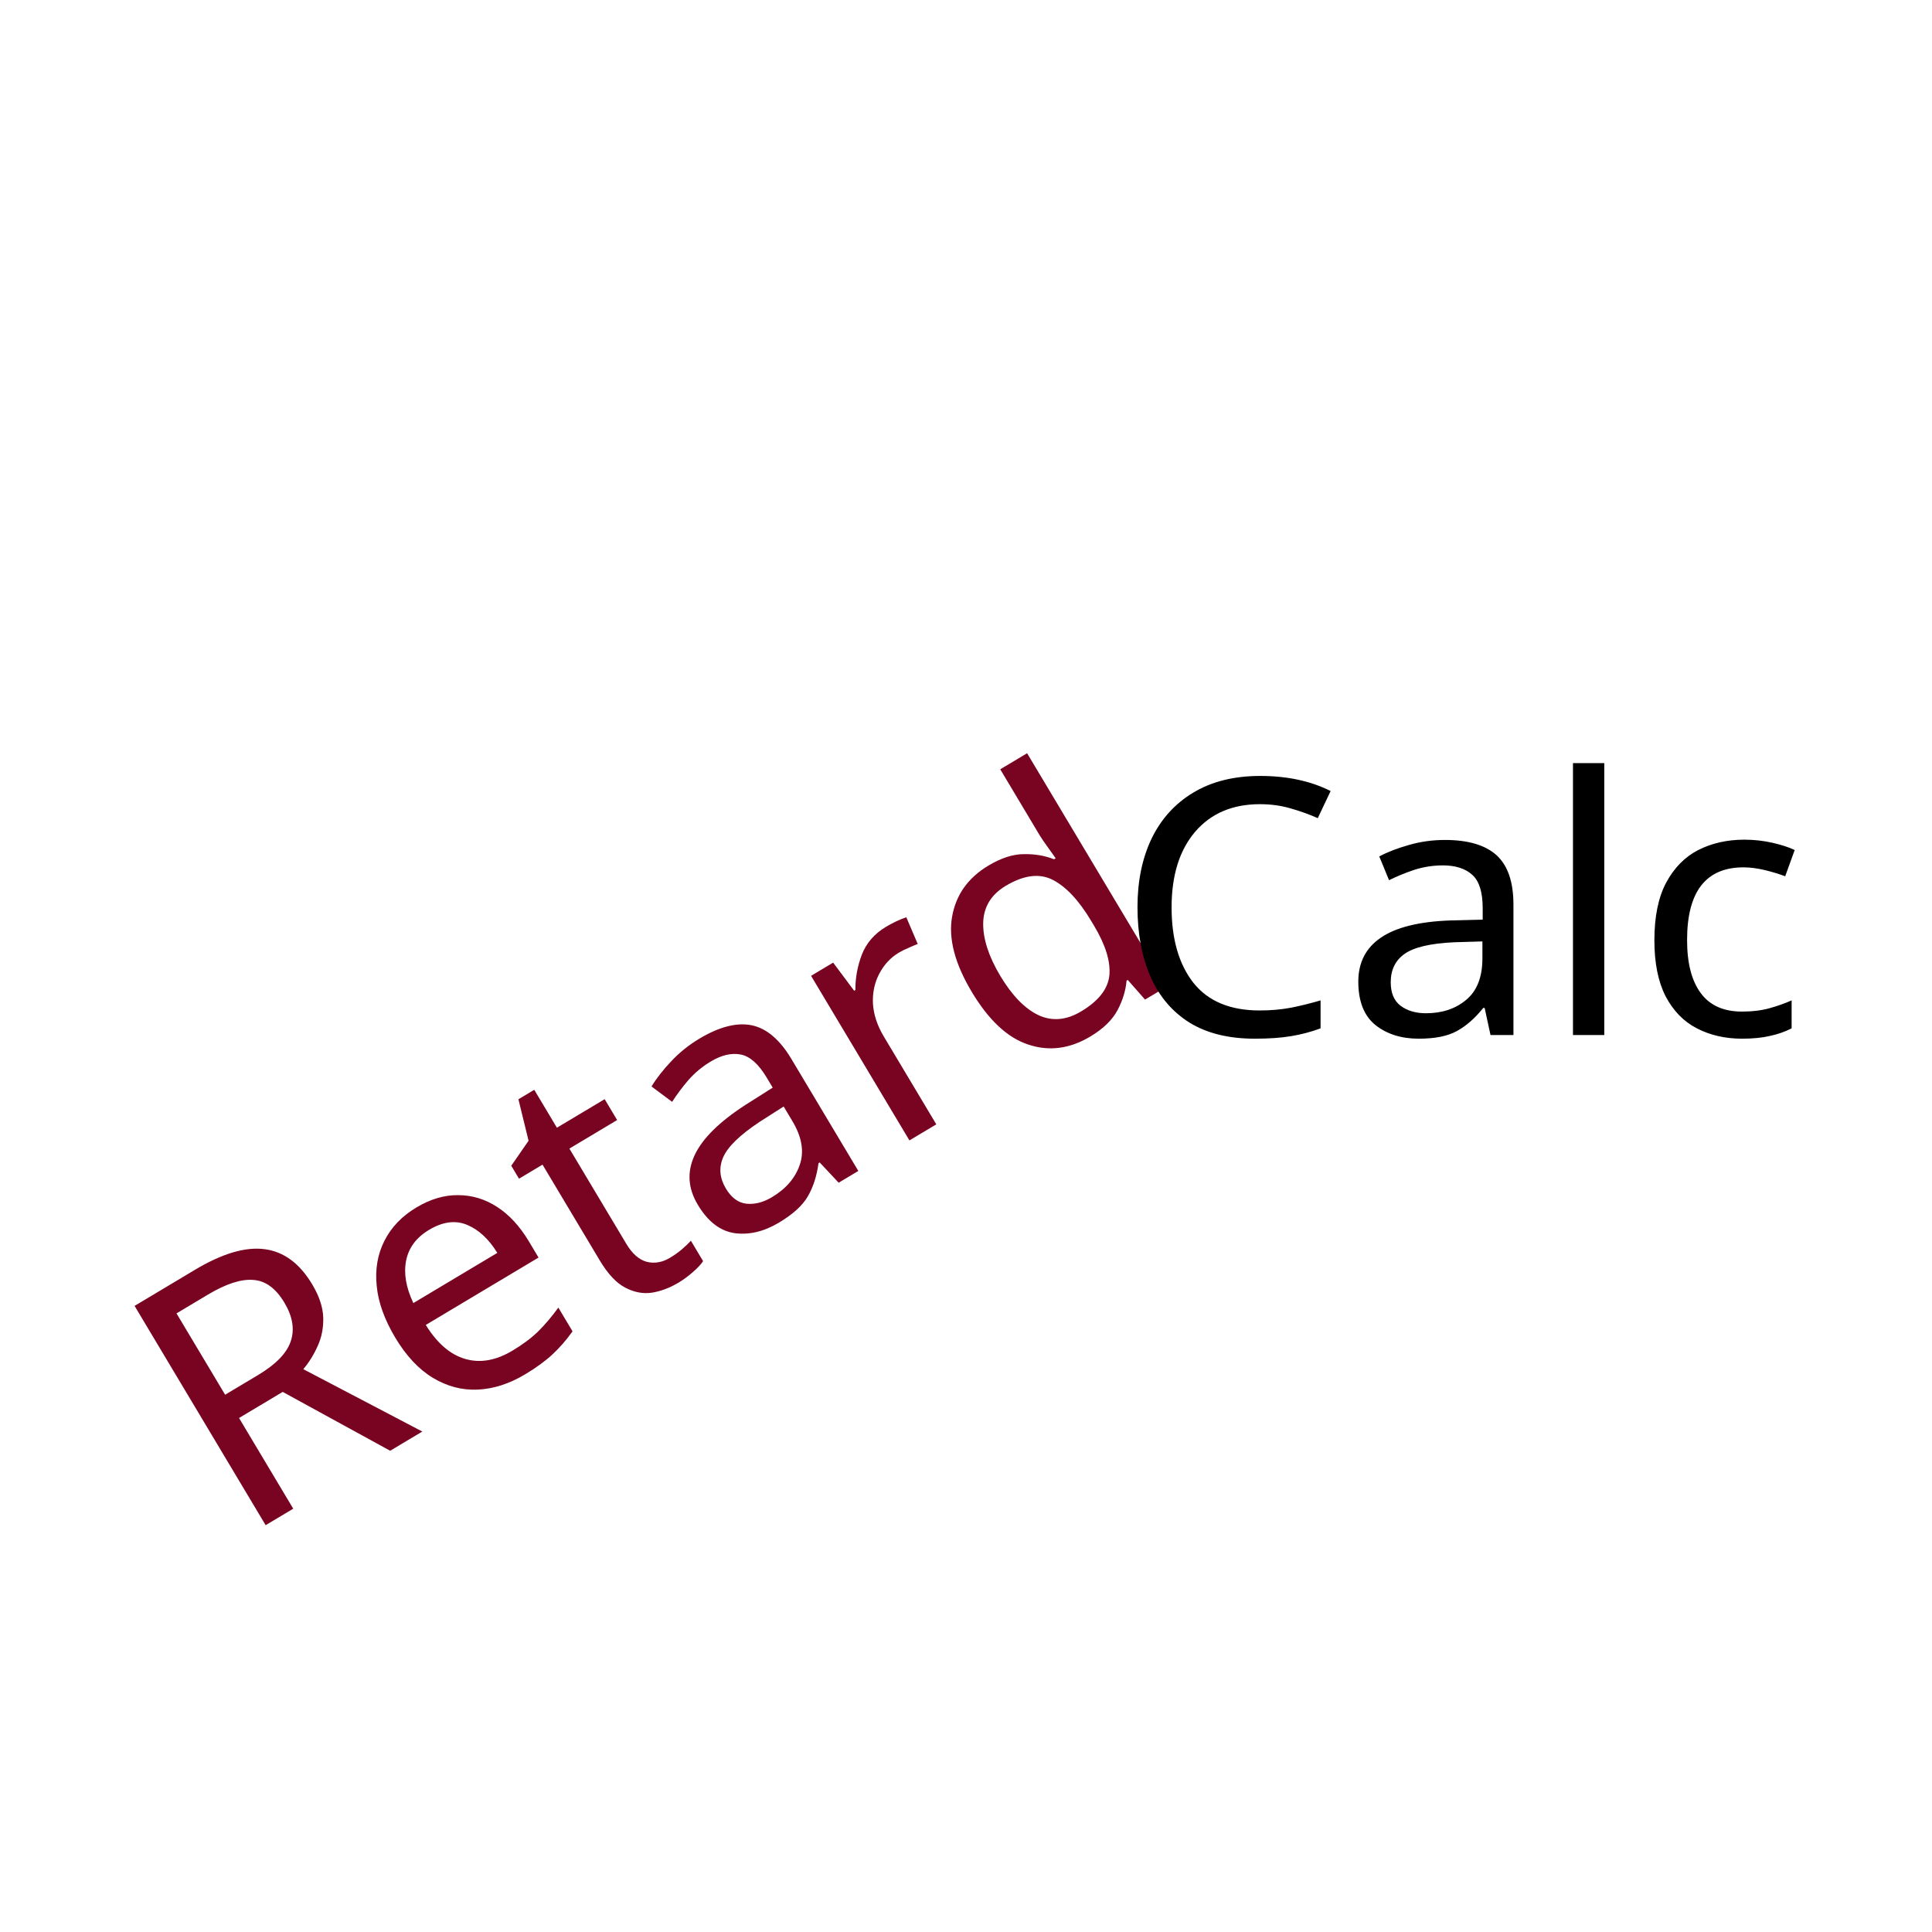
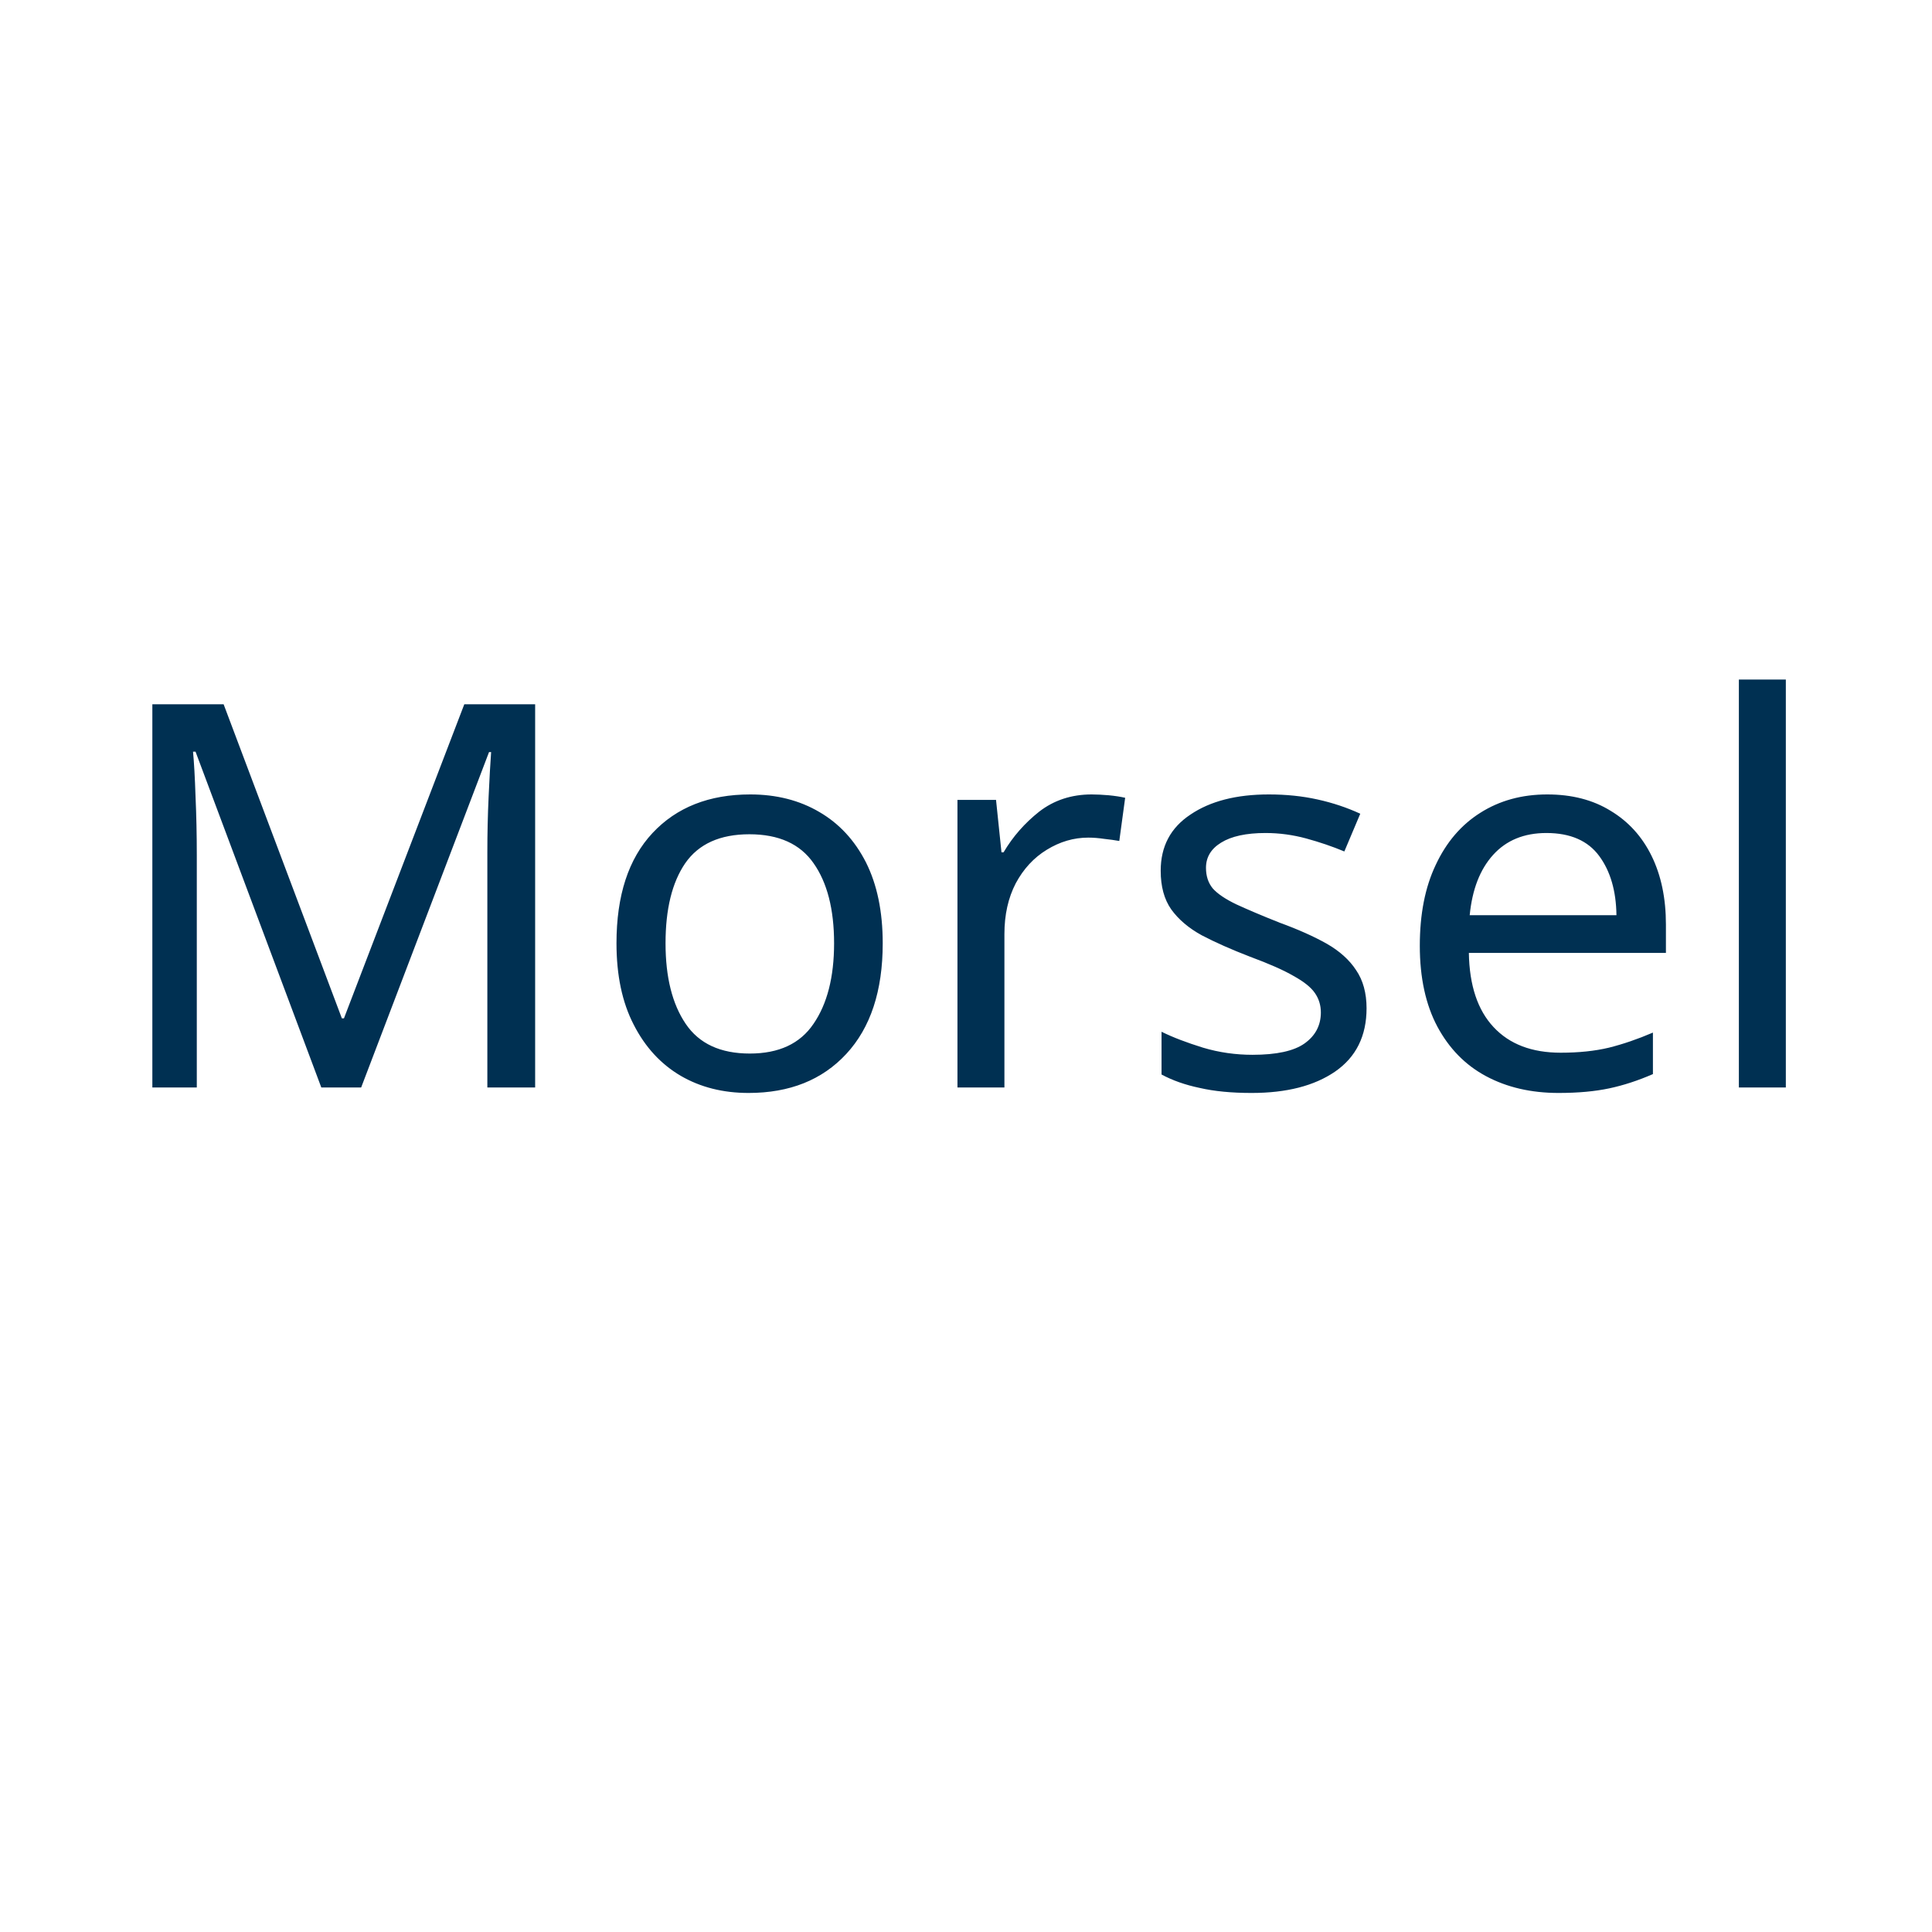
- <svg xmlns="http://www.w3.org/2000/svg" xmlns:ns1="http://krita.org/namespaces/svg/krita" width="108pt" height="108pt" viewBox="0 0 108 108">
+ <svg xmlns="http://www.w3.org/2000/svg" xmlns:ns1="http://krita.org/namespaces/svg/krita" width="72pt" height="72pt" viewBox="0 0 72 72">
  <defs />
-   <rect id="shape0" fill="none" stroke="#ffffff" stroke-width="432" stroke-linecap="square" stroke-linejoin="bevel" width="108" height="108" />
-   <text id="shape1" ns1:useRichText="true" text-rendering="auto" ns1:textVersion="3" transform="matrix(0.8583727 -0.5130265 0.5130265 0.8583727 16.21792 84.44097)" fill="#780422" stroke-opacity="0" stroke="#000000" stroke-width="0" stroke-linecap="square" stroke-linejoin="bevel" kerning="none" letter-spacing="0" text-anchor="middle" word-spacing="0" style="text-align: start;text-align-last: auto;font-family: LanaPixel;font-size: 20;">
-     <tspan x="27.627">Retard</tspan>
-   </text>
-   <text id="shape2" ns1:useRichText="true" text-rendering="auto" ns1:textVersion="3" transform="translate(64.18007, 57.86022)" fill="#000000" stroke-opacity="0" stroke="#000000" stroke-width="0" stroke-linecap="square" stroke-linejoin="bevel" kerning="none" letter-spacing="0" text-anchor="middle" word-spacing="0" style="text-align: start;text-align-last: auto;font-family: LanaPixel;font-size: 20;">
-     <tspan x="17.496">Calc</tspan>
+   <rect id="shape0" fill="none" stroke="#ffffff" stroke-width="432" stroke-linecap="square" stroke-linejoin="bevel" width="72" height="72" />
+   <text id="shape1" ns1:useRichText="true" text-rendering="auto" ns1:textVersion="3" transform="translate(8.373047, 40.52813)" fill="#003052" stroke-opacity="0" stroke="#000000" stroke-width="0" stroke-linecap="square" stroke-linejoin="bevel" kerning="none" letter-spacing="0" text-anchor="middle" word-spacing="0" style="text-align: start;text-align-last: auto;font-family: LanaPixel;font-size: 20;">
+     <tspan x="27.627">Morsel</tspan>
  </text>
</svg>
